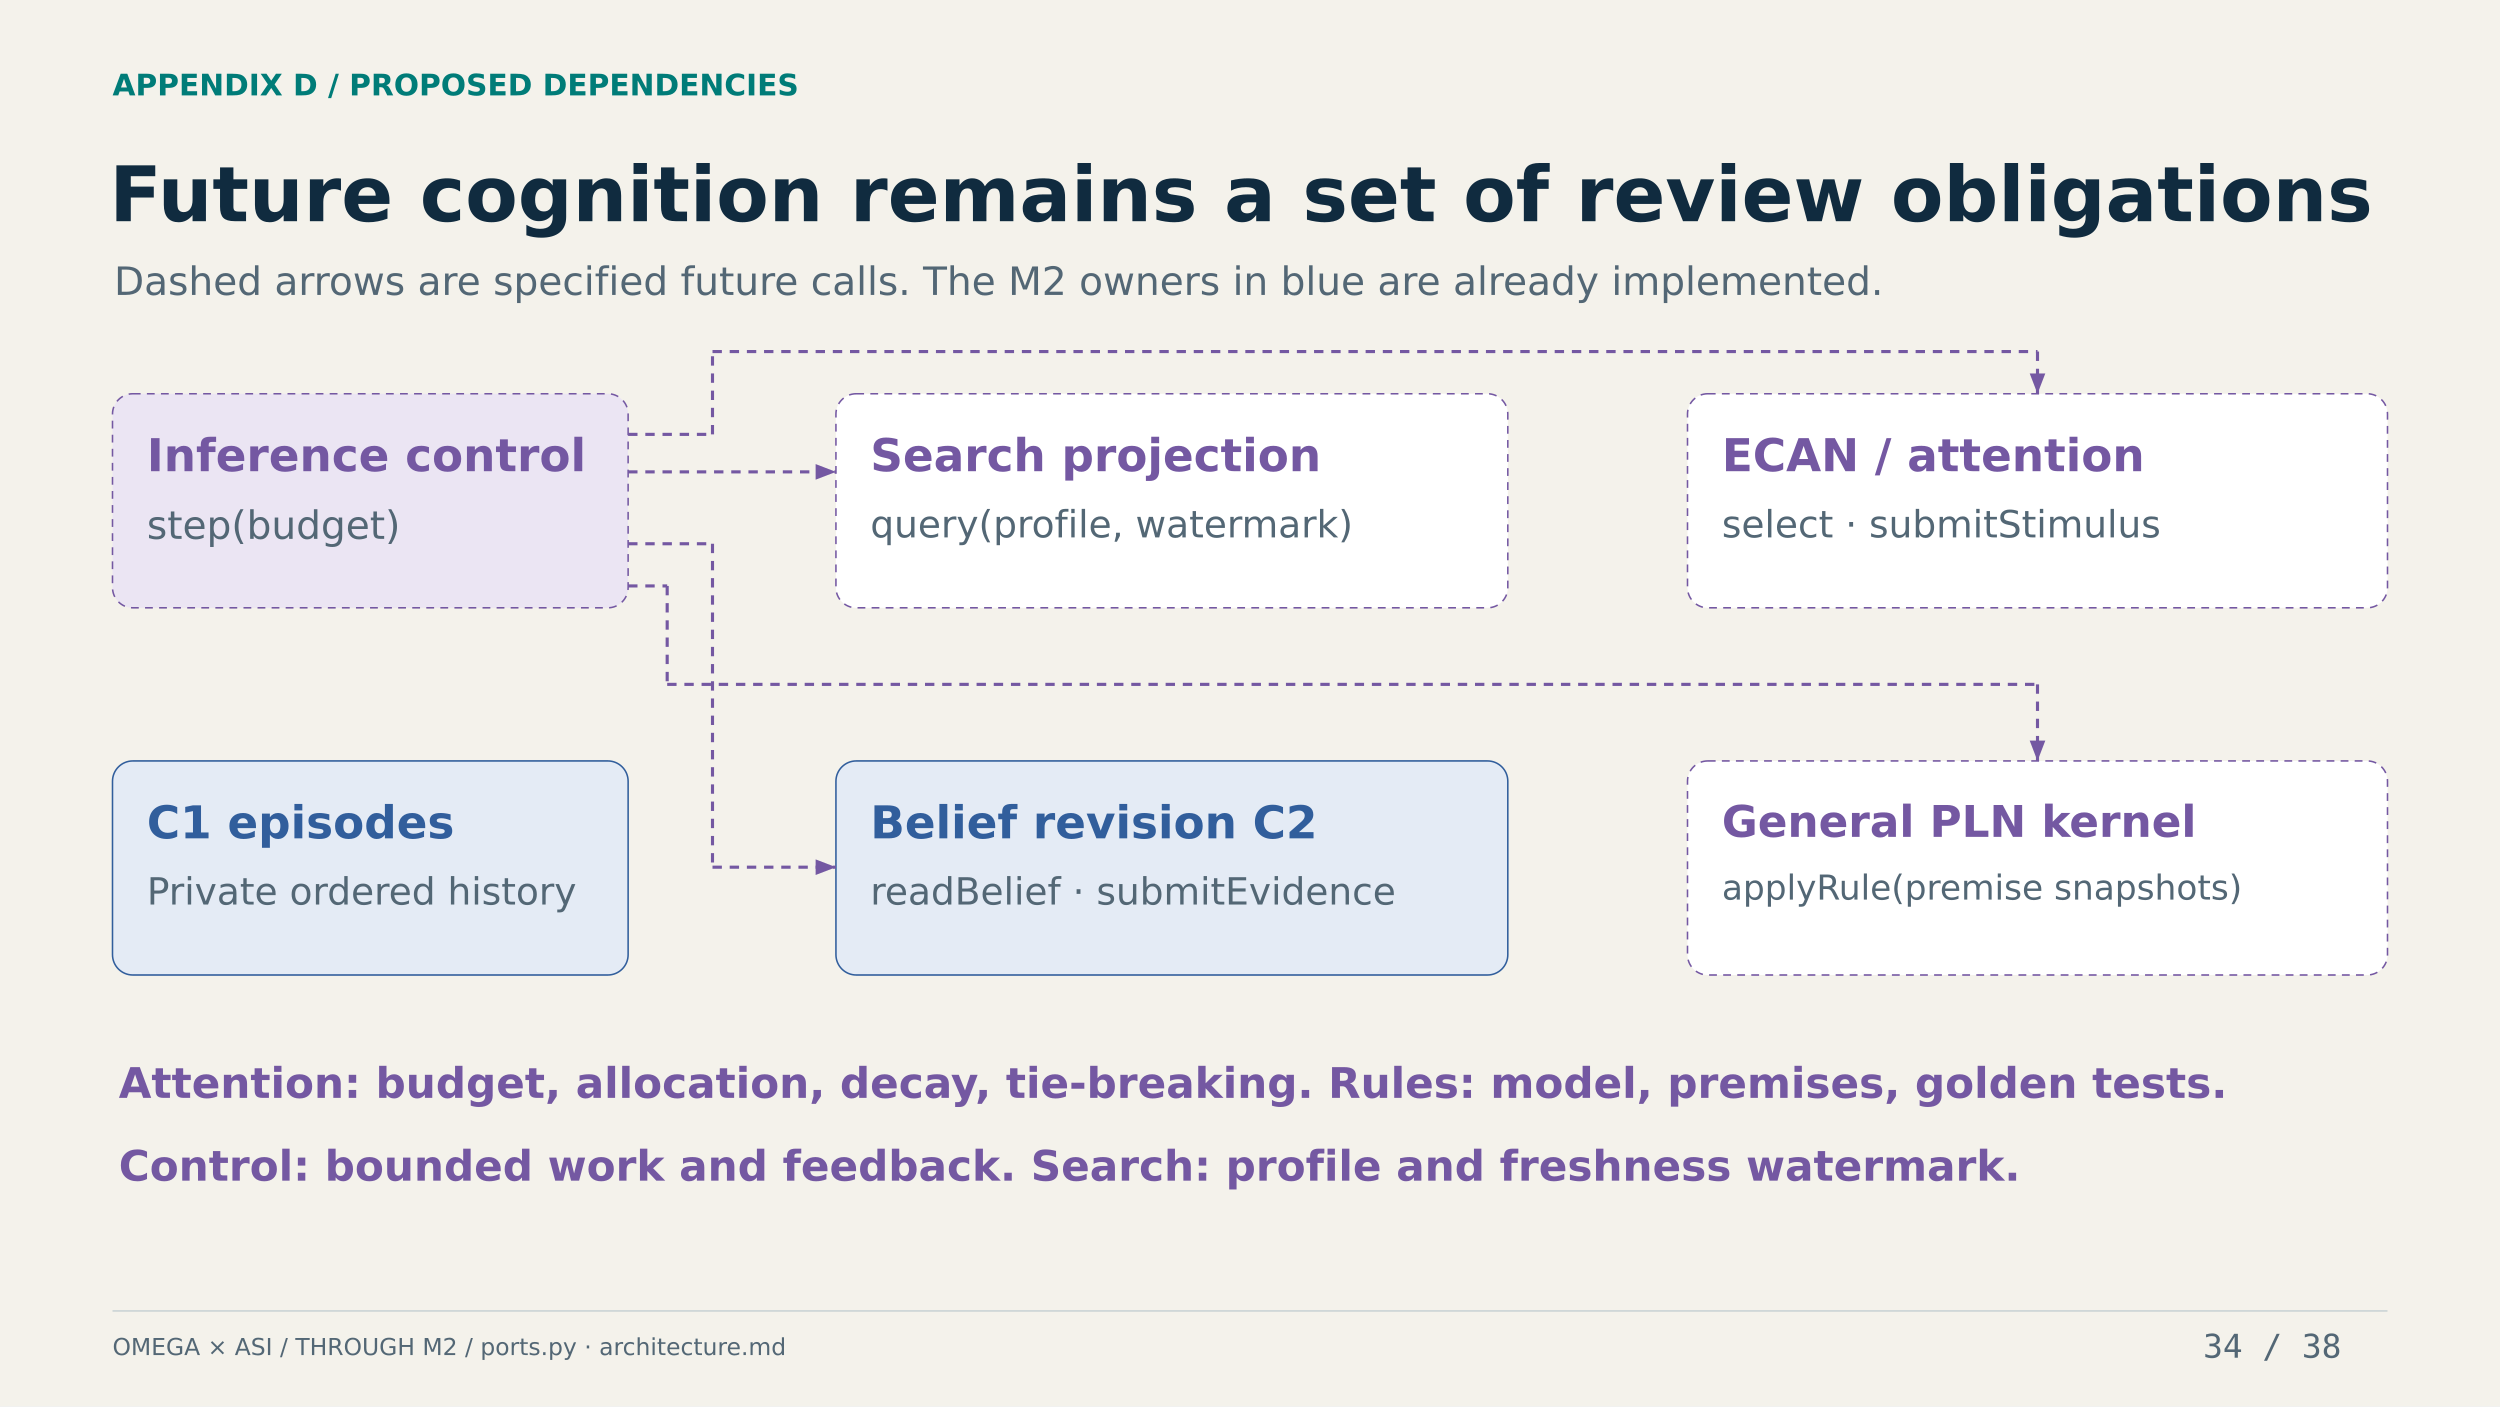
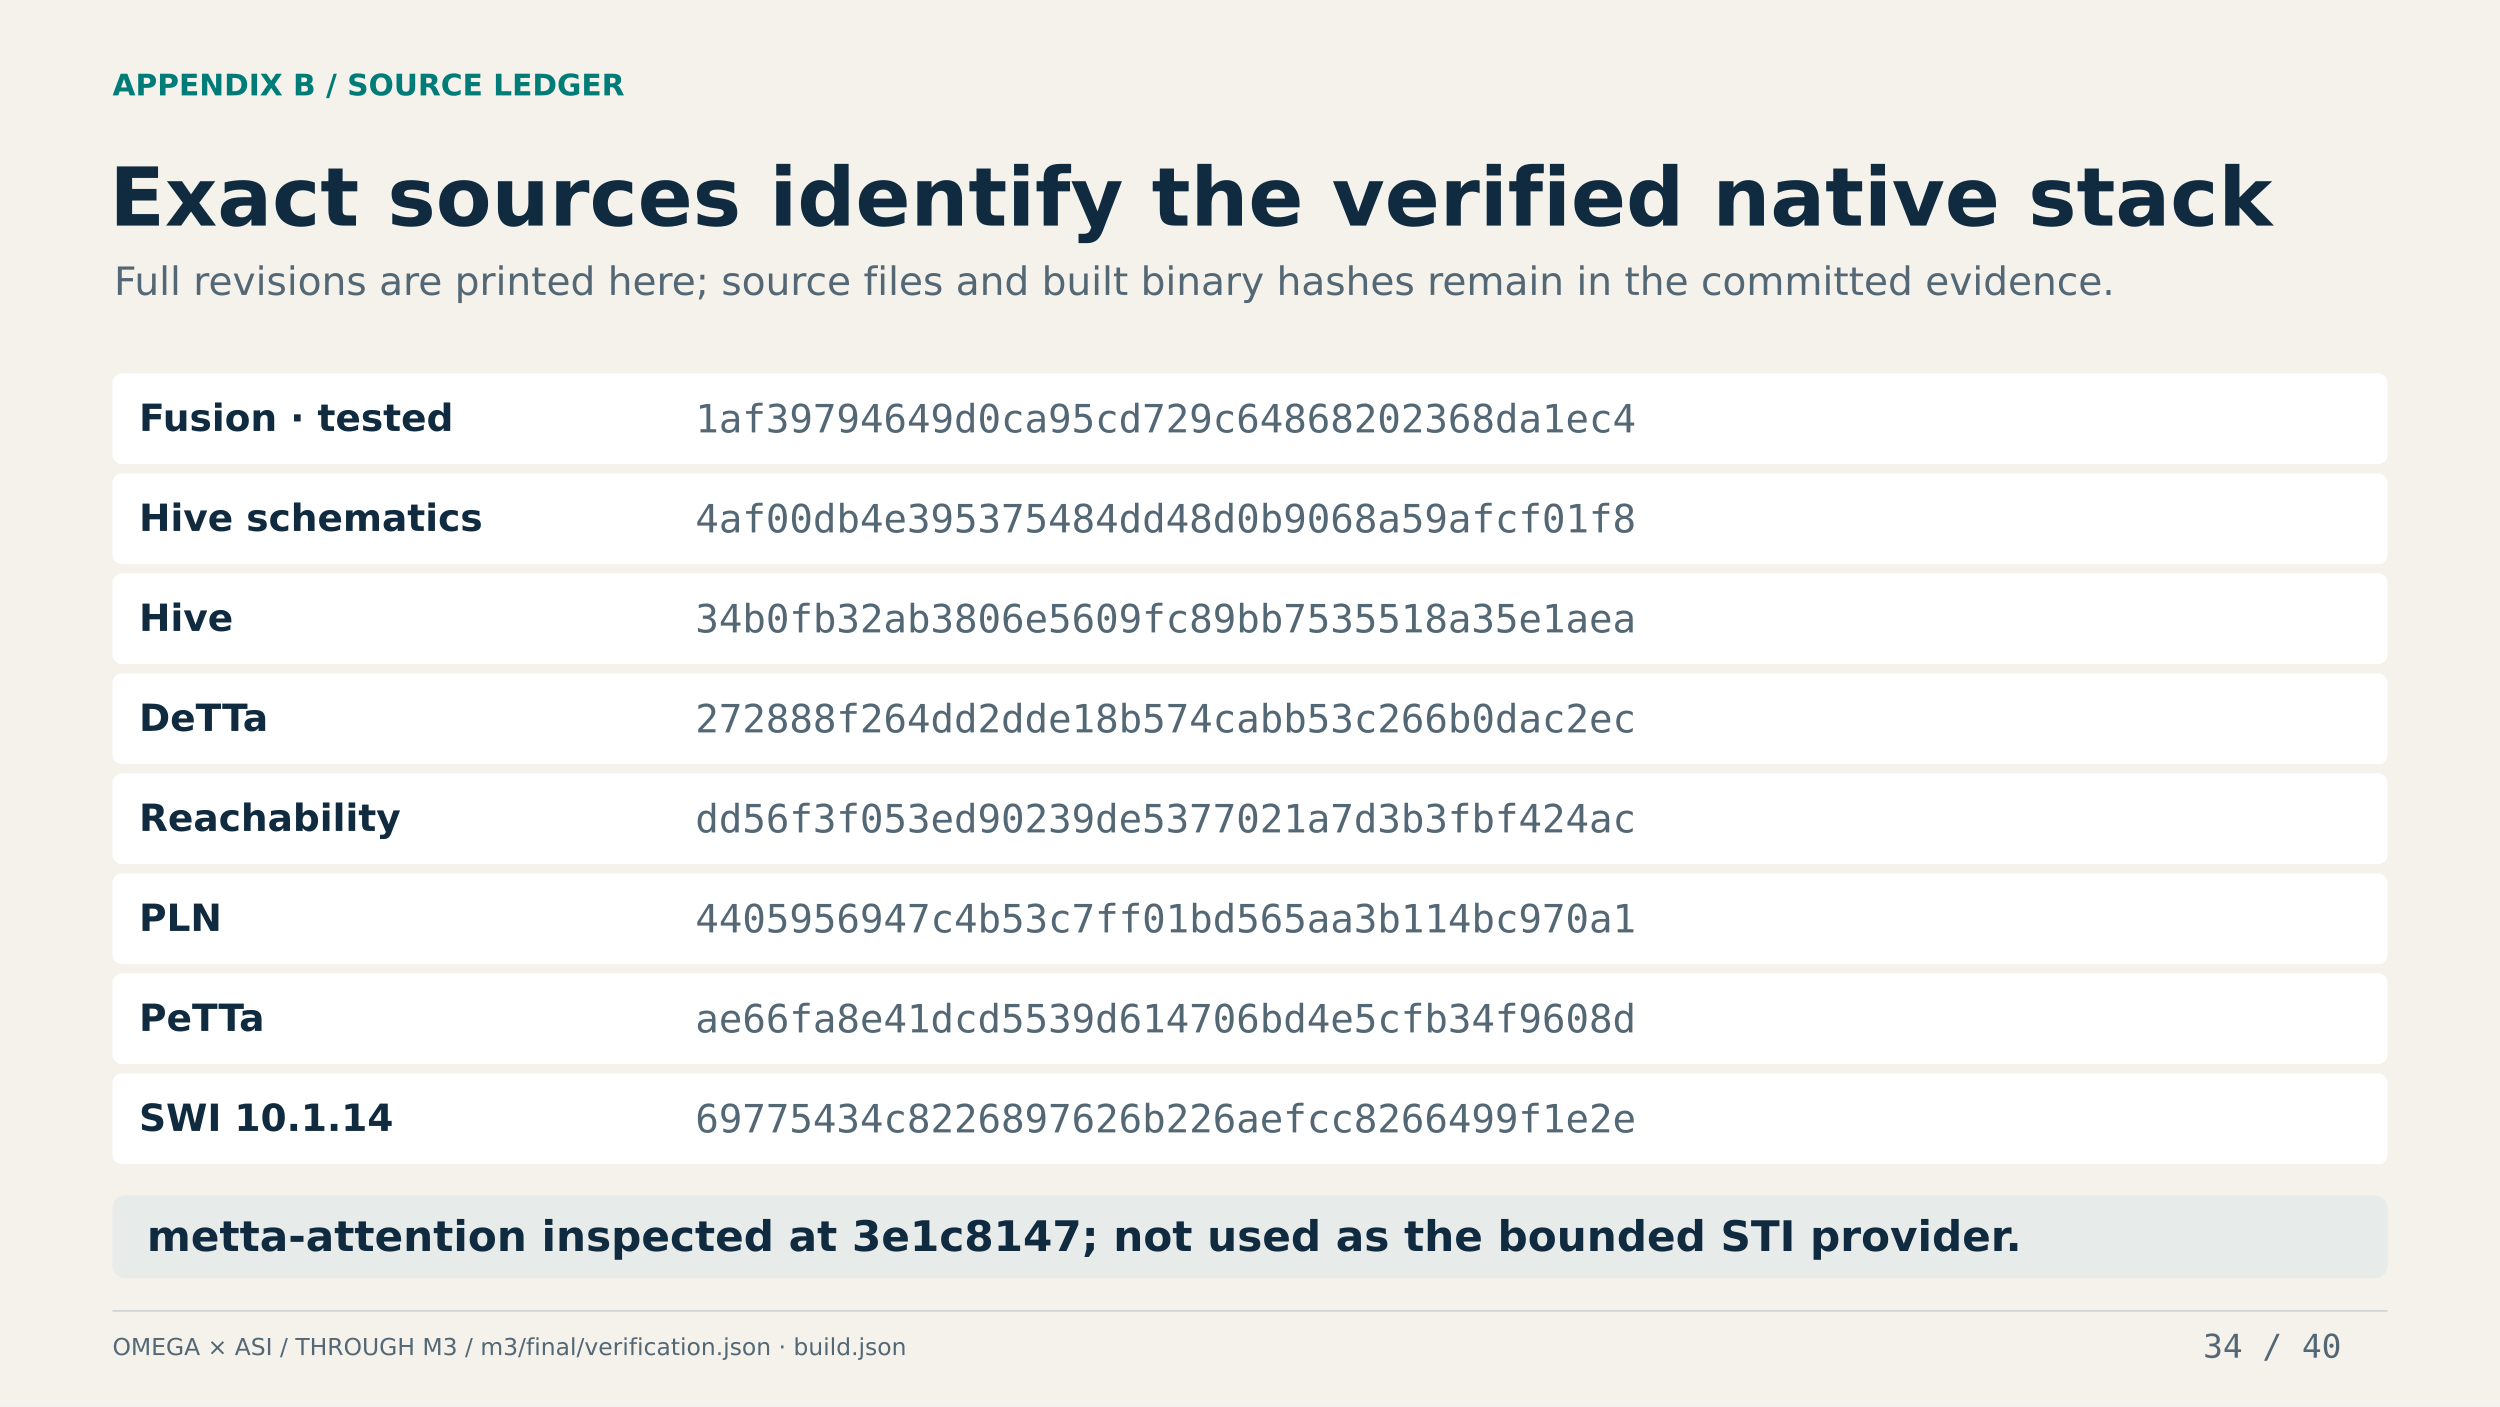
<svg xmlns="http://www.w3.org/2000/svg" width="1600" height="900" viewBox="0 0 1600 900" role="img" aria-labelledby="title desc">
  <rect width="1600" height="900" fill="#F4F2EB" />
-   <text x="72" y="61.05" font-family="DejaVu Sans" font-size="19" font-weight="700" fill="#007C78">APPENDIX D / PROPOSED DEPENDENCIES</text>
-   <text x="70" y="141.55" font-family="DejaVu Sans" font-size="49" font-weight="700" fill="#102B3F">Future cognition remains a set of review obligations</text>
-   <text x="73" y="188.75" font-family="DejaVu Sans" font-size="25" font-weight="400" fill="#536775">Dashed arrows are specified future calls. The M2 owners in blue are already implemented.</text>
-   <rect x="72" y="252" width="330" height="137" rx="13" fill="#EBE5F3" stroke="#7458A2" stroke-dasharray="5 4" />
-   <text x="94" y="301.55" font-family="DejaVu Sans" font-size="29" font-weight="700" fill="#7458A2">Inference control</text>
-   <text x="94" y="344.87" font-family="DejaVu Sans" font-size="25" font-weight="400" fill="#536775">step(budget)</text>
-   <rect x="535" y="252" width="430" height="137" rx="13" fill="#FFFFFF" stroke="#7458A2" stroke-dasharray="5 4" />
-   <text x="557" y="301.55" font-family="DejaVu Sans" font-size="29" font-weight="700" fill="#7458A2">Search projection</text>
-   <text x="557" y="343.92" font-family="DejaVu Sans" font-size="24" font-weight="400" fill="#536775">query(profile, watermark)</text>
-   <rect x="1080" y="252" width="448" height="137" rx="13" fill="#FFFFFF" stroke="#7458A2" stroke-dasharray="5 4" />
-   <text x="1102" y="301.55" font-family="DejaVu Sans" font-size="29" font-weight="700" fill="#7458A2">ECAN / attention</text>
-   <text x="1102" y="343.92" font-family="DejaVu Sans" font-size="24" font-weight="400" fill="#536775">select · submitStimulus</text>
-   <line x1="402" y1="302" x2="535" y2="302" stroke="#7458A2" stroke-width="2" stroke-dasharray="6 5" />
-   <polygon points="535,302 522.0,297.0 522.0,307.0" fill="#7458A2" />
-   <line x1="402" y1="278" x2="456" y2="278" stroke="#7458A2" stroke-width="2" stroke-dasharray="6 5" />
-   <line x1="456" y1="278" x2="456" y2="225" stroke="#7458A2" stroke-width="2" stroke-dasharray="6 5" />
-   <line x1="456" y1="225" x2="1304" y2="225" stroke="#7458A2" stroke-width="2" stroke-dasharray="6 5" />
-   <line x1="1304" y1="225" x2="1304" y2="252" stroke="#7458A2" stroke-width="2" stroke-dasharray="6 5" />
-   <polygon points="1304,252 1309.0,239.0 1299.0,239.0" fill="#7458A2" />
-   <rect x="535" y="487" width="430" height="137" rx="13" fill="#E4EBF5" stroke="#315E9C" />
-   <text x="557" y="536.55" font-family="DejaVu Sans" font-size="29" font-weight="700" fill="#315E9C">Belief revision C2</text>
-   <text x="557" y="578.92" font-family="DejaVu Sans" font-size="24" font-weight="400" fill="#536775">readBelief · submitEvidence</text>
-   <rect x="1080" y="487" width="448" height="137" rx="13" fill="#FFFFFF" stroke="#7458A2" stroke-dasharray="5 4" />
-   <text x="1102" y="535.6" font-family="DejaVu Sans" font-size="28" font-weight="700" fill="#7458A2">General PLN kernel</text>
-   <text x="1102" y="575.74" font-family="DejaVu Sans" font-size="22" font-weight="400" fill="#536775">applyRule(premise snapshots)</text>
-   <line x1="402" y1="348" x2="456" y2="348" stroke="#7458A2" stroke-width="2" stroke-dasharray="6 5" />
-   <line x1="456" y1="348" x2="456" y2="555" stroke="#7458A2" stroke-width="2" stroke-dasharray="6 5" />
-   <line x1="456" y1="555" x2="535" y2="555" stroke="#7458A2" stroke-width="2" stroke-dasharray="6 5" />
-   <polygon points="535,555 522.0,550.0 522.0,560.0" fill="#7458A2" />
-   <line x1="402" y1="375" x2="427" y2="375" stroke="#7458A2" stroke-width="2" stroke-dasharray="6 5" />
-   <line x1="427" y1="375" x2="427" y2="438" stroke="#7458A2" stroke-width="2" stroke-dasharray="6 5" />
-   <line x1="427" y1="438" x2="1304" y2="438" stroke="#7458A2" stroke-width="2" stroke-dasharray="6 5" />
-   <line x1="1304" y1="438" x2="1304" y2="487" stroke="#7458A2" stroke-width="2" stroke-dasharray="6 5" />
-   <polygon points="1304,487 1309.0,474.0 1299.0,474.0" fill="#7458A2" />
-   <rect x="72" y="487" width="330" height="137" rx="13" fill="#E4EBF5" stroke="#315E9C" />
-   <text x="94" y="536.55" font-family="DejaVu Sans" font-size="29" font-weight="700" fill="#315E9C">C1 episodes</text>
-   <text x="94" y="578.92" font-family="DejaVu Sans" font-size="24" font-weight="400" fill="#536775">Private ordered history</text>
-   <text x="76" y="702.65" font-family="DejaVu Sans" font-size="27" font-weight="700" fill="#7458A2">Attention: budget, allocation, decay, tie-breaking. Rules: model, premises, golden tests.</text>
-   <text x="76" y="755.65" font-family="DejaVu Sans" font-size="27" font-weight="700" fill="#7458A2">Control: bounded work and feedback. Search: profile and freshness watermark.</text>
+   <text x="72" y="61.05" font-family="DejaVu Sans" font-size="19" font-weight="700" fill="#007C78">APPENDIX B / SOURCE LEDGER</text>
+   <text x="70" y="144.4" font-family="DejaVu Sans" font-size="52" font-weight="700" fill="#102B3F">Exact sources identify the verified native stack</text>
+   <text x="73" y="188.75" font-family="DejaVu Sans" font-size="25" font-weight="400" fill="#536775">Full revisions are printed here; source files and built binary hashes remain in the committed evidence.</text>
+   <rect x="72" y="239" width="1456" height="58" rx="6" fill="#FFFFFF" />
+   <text x="89" y="275.8" font-family="DejaVu Sans" font-size="24" font-weight="700" fill="#102B3F">Fusion · tested</text>
+   <text x="445" y="276.75" font-family="DejaVu Sans Mono" font-size="25" font-weight="400" fill="#536775">1af39794649d0ca95cd729c64868202368da1ec4</text>
+   <rect x="72" y="303" width="1456" height="58" rx="6" fill="#FFFFFF" />
+   <text x="89" y="339.8" font-family="DejaVu Sans" font-size="24" font-weight="700" fill="#102B3F">Hive schematics</text>
+   <text x="445" y="340.75" font-family="DejaVu Sans Mono" font-size="25" font-weight="400" fill="#536775">4af00db4e395375484dd48d0b9068a59afcf01f8</text>
+   <rect x="72" y="367" width="1456" height="58" rx="6" fill="#FFFFFF" />
+   <text x="89" y="403.8" font-family="DejaVu Sans" font-size="24" font-weight="700" fill="#102B3F">Hive</text>
+   <text x="445" y="404.75" font-family="DejaVu Sans Mono" font-size="25" font-weight="400" fill="#536775">34b0fb32ab3806e5609fc89bb7535518a35e1aea</text>
+   <rect x="72" y="431" width="1456" height="58" rx="6" fill="#FFFFFF" />
+   <text x="89" y="467.8" font-family="DejaVu Sans" font-size="24" font-weight="700" fill="#102B3F">DeTTa</text>
+   <text x="445" y="468.75" font-family="DejaVu Sans Mono" font-size="25" font-weight="400" fill="#536775">272888f264dd2dde18b574cabb53c266b0dac2ec</text>
+   <rect x="72" y="495" width="1456" height="58" rx="6" fill="#FFFFFF" />
+   <text x="89" y="531.8" font-family="DejaVu Sans" font-size="24" font-weight="700" fill="#102B3F">Reachability</text>
+   <text x="445" y="532.75" font-family="DejaVu Sans Mono" font-size="25" font-weight="400" fill="#536775">dd56f3f053ed90239de5377021a7d3b3fbf424ac</text>
+   <rect x="72" y="559" width="1456" height="58" rx="6" fill="#FFFFFF" />
+   <text x="89" y="595.8" font-family="DejaVu Sans" font-size="24" font-weight="700" fill="#102B3F">PLN</text>
+   <text x="445" y="596.75" font-family="DejaVu Sans Mono" font-size="25" font-weight="400" fill="#536775">4405956947c4b53c7ff01bd565aa3b114bc970a1</text>
+   <rect x="72" y="623" width="1456" height="58" rx="6" fill="#FFFFFF" />
+   <text x="89" y="659.8" font-family="DejaVu Sans" font-size="24" font-weight="700" fill="#102B3F">PeTTa</text>
+   <text x="445" y="660.75" font-family="DejaVu Sans Mono" font-size="25" font-weight="400" fill="#536775">ae66fa8e41dcd5539d614706bd4e5cfb34f9608d</text>
+   <rect x="72" y="687" width="1456" height="58" rx="6" fill="#FFFFFF" />
+   <text x="89" y="723.8" font-family="DejaVu Sans" font-size="24" font-weight="700" fill="#102B3F">SWI 10.1.14</text>
+   <text x="445" y="724.75" font-family="DejaVu Sans Mono" font-size="25" font-weight="400" fill="#536775">69775434c8226897626b226aefcc8266499f1e2e</text>
+   <rect x="72" y="765" width="1456" height="53" rx="8" fill="#E7ECEB" />
+   <text x="94" y="800.65" font-family="DejaVu Sans" font-size="27" font-weight="700" fill="#102B3F">metta-attention inspected at 3e1c8147; not used as the bounded STI provider.</text>
  <line x1="72" y1="839" x2="1528" y2="839" stroke="#C9D2D4" stroke-width="1" />
-   <text x="72" y="867.25" font-family="DejaVu Sans" font-size="15" font-weight="400" fill="#536775">OMEGA × ASI / THROUGH M2 / ports.py · architecture.md</text>
-   <text x="1410" y="868.95" font-family="DejaVu Sans Mono" font-size="21" font-weight="400" fill="#536775">34 / 38</text>
+   <text x="72" y="867.25" font-family="DejaVu Sans" font-size="15" font-weight="400" fill="#536775">OMEGA × ASI / THROUGH M3 / m3/final/verification.json · build.json</text>
+   <text x="1410" y="868.95" font-family="DejaVu Sans Mono" font-size="21" font-weight="400" fill="#536775">34 / 40</text>
</svg>
